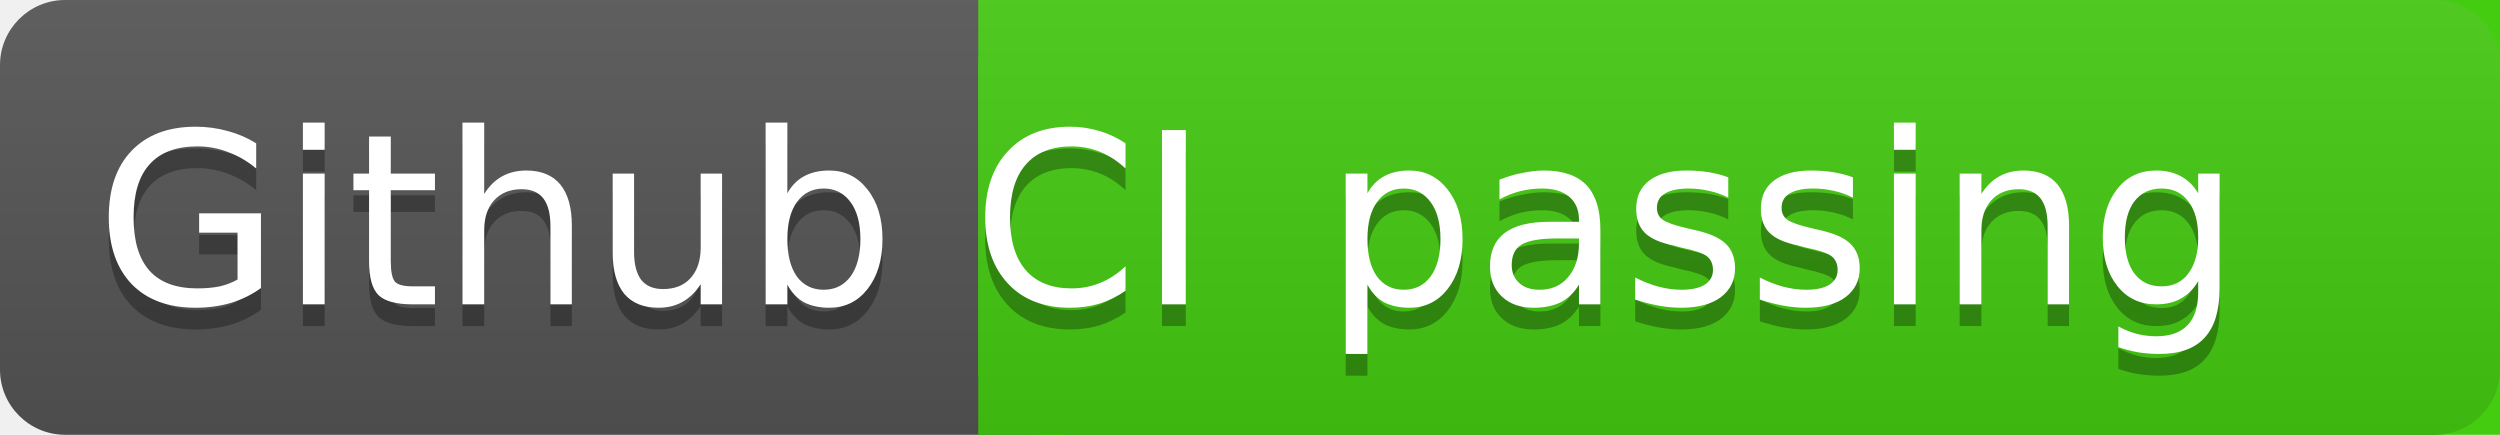
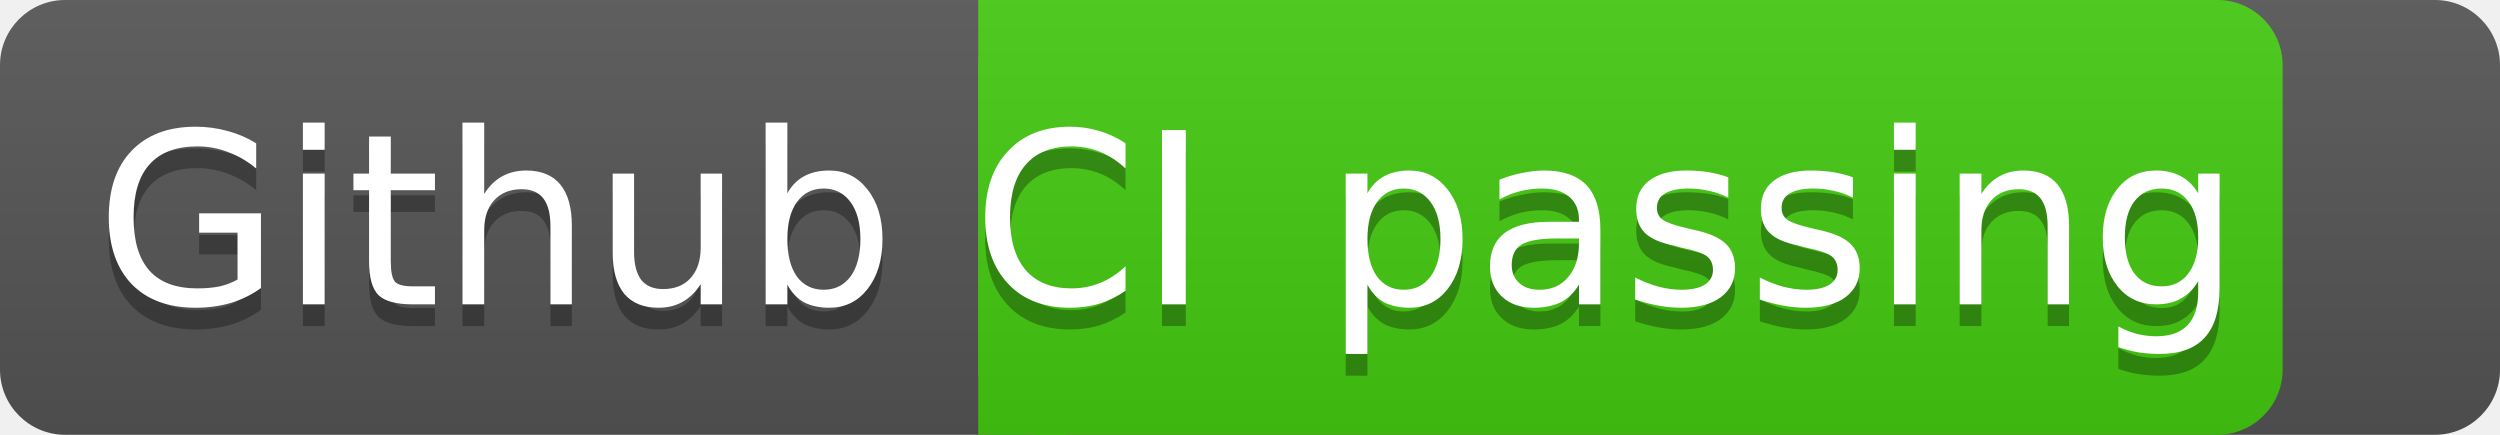
<svg xmlns="http://www.w3.org/2000/svg" width="115" height="20">
  <linearGradient id="a" x2="0" y2="100%">
    <stop offset="0" stop-color="#bbb" stop-opacity=".1" />
    <stop offset="1" stop-opacity=".1" />
  </linearGradient>
  <rect rx="3" width="115" height="20" fill="#555" />
-   <rect rx="3" x="45" width="80" height="20" fill="#4c1" />
+   <rect rx="3" x="45" width="60" height="20" fill="#4c1" />
  <path fill="#4c1" d="M45 0h4v20h-4z" />
  <rect rx="3" width="115" height="20" fill="url(#a)" />
  <g fill="#fff" text-anchor="middle" font-family="DejaVu Sans,Verdana,Geneva,sans-serif" font-size="11">
    <text x="30" y="15" fill="#010101" fill-opacity=".3">Github CI</text>
    <text x="30" y="14">Github CI</text>
    <text x="82" y="15" fill="#010101" fill-opacity=".3">passing</text>
    <text x="82" y="14">passing</text>
  </g>
</svg>
